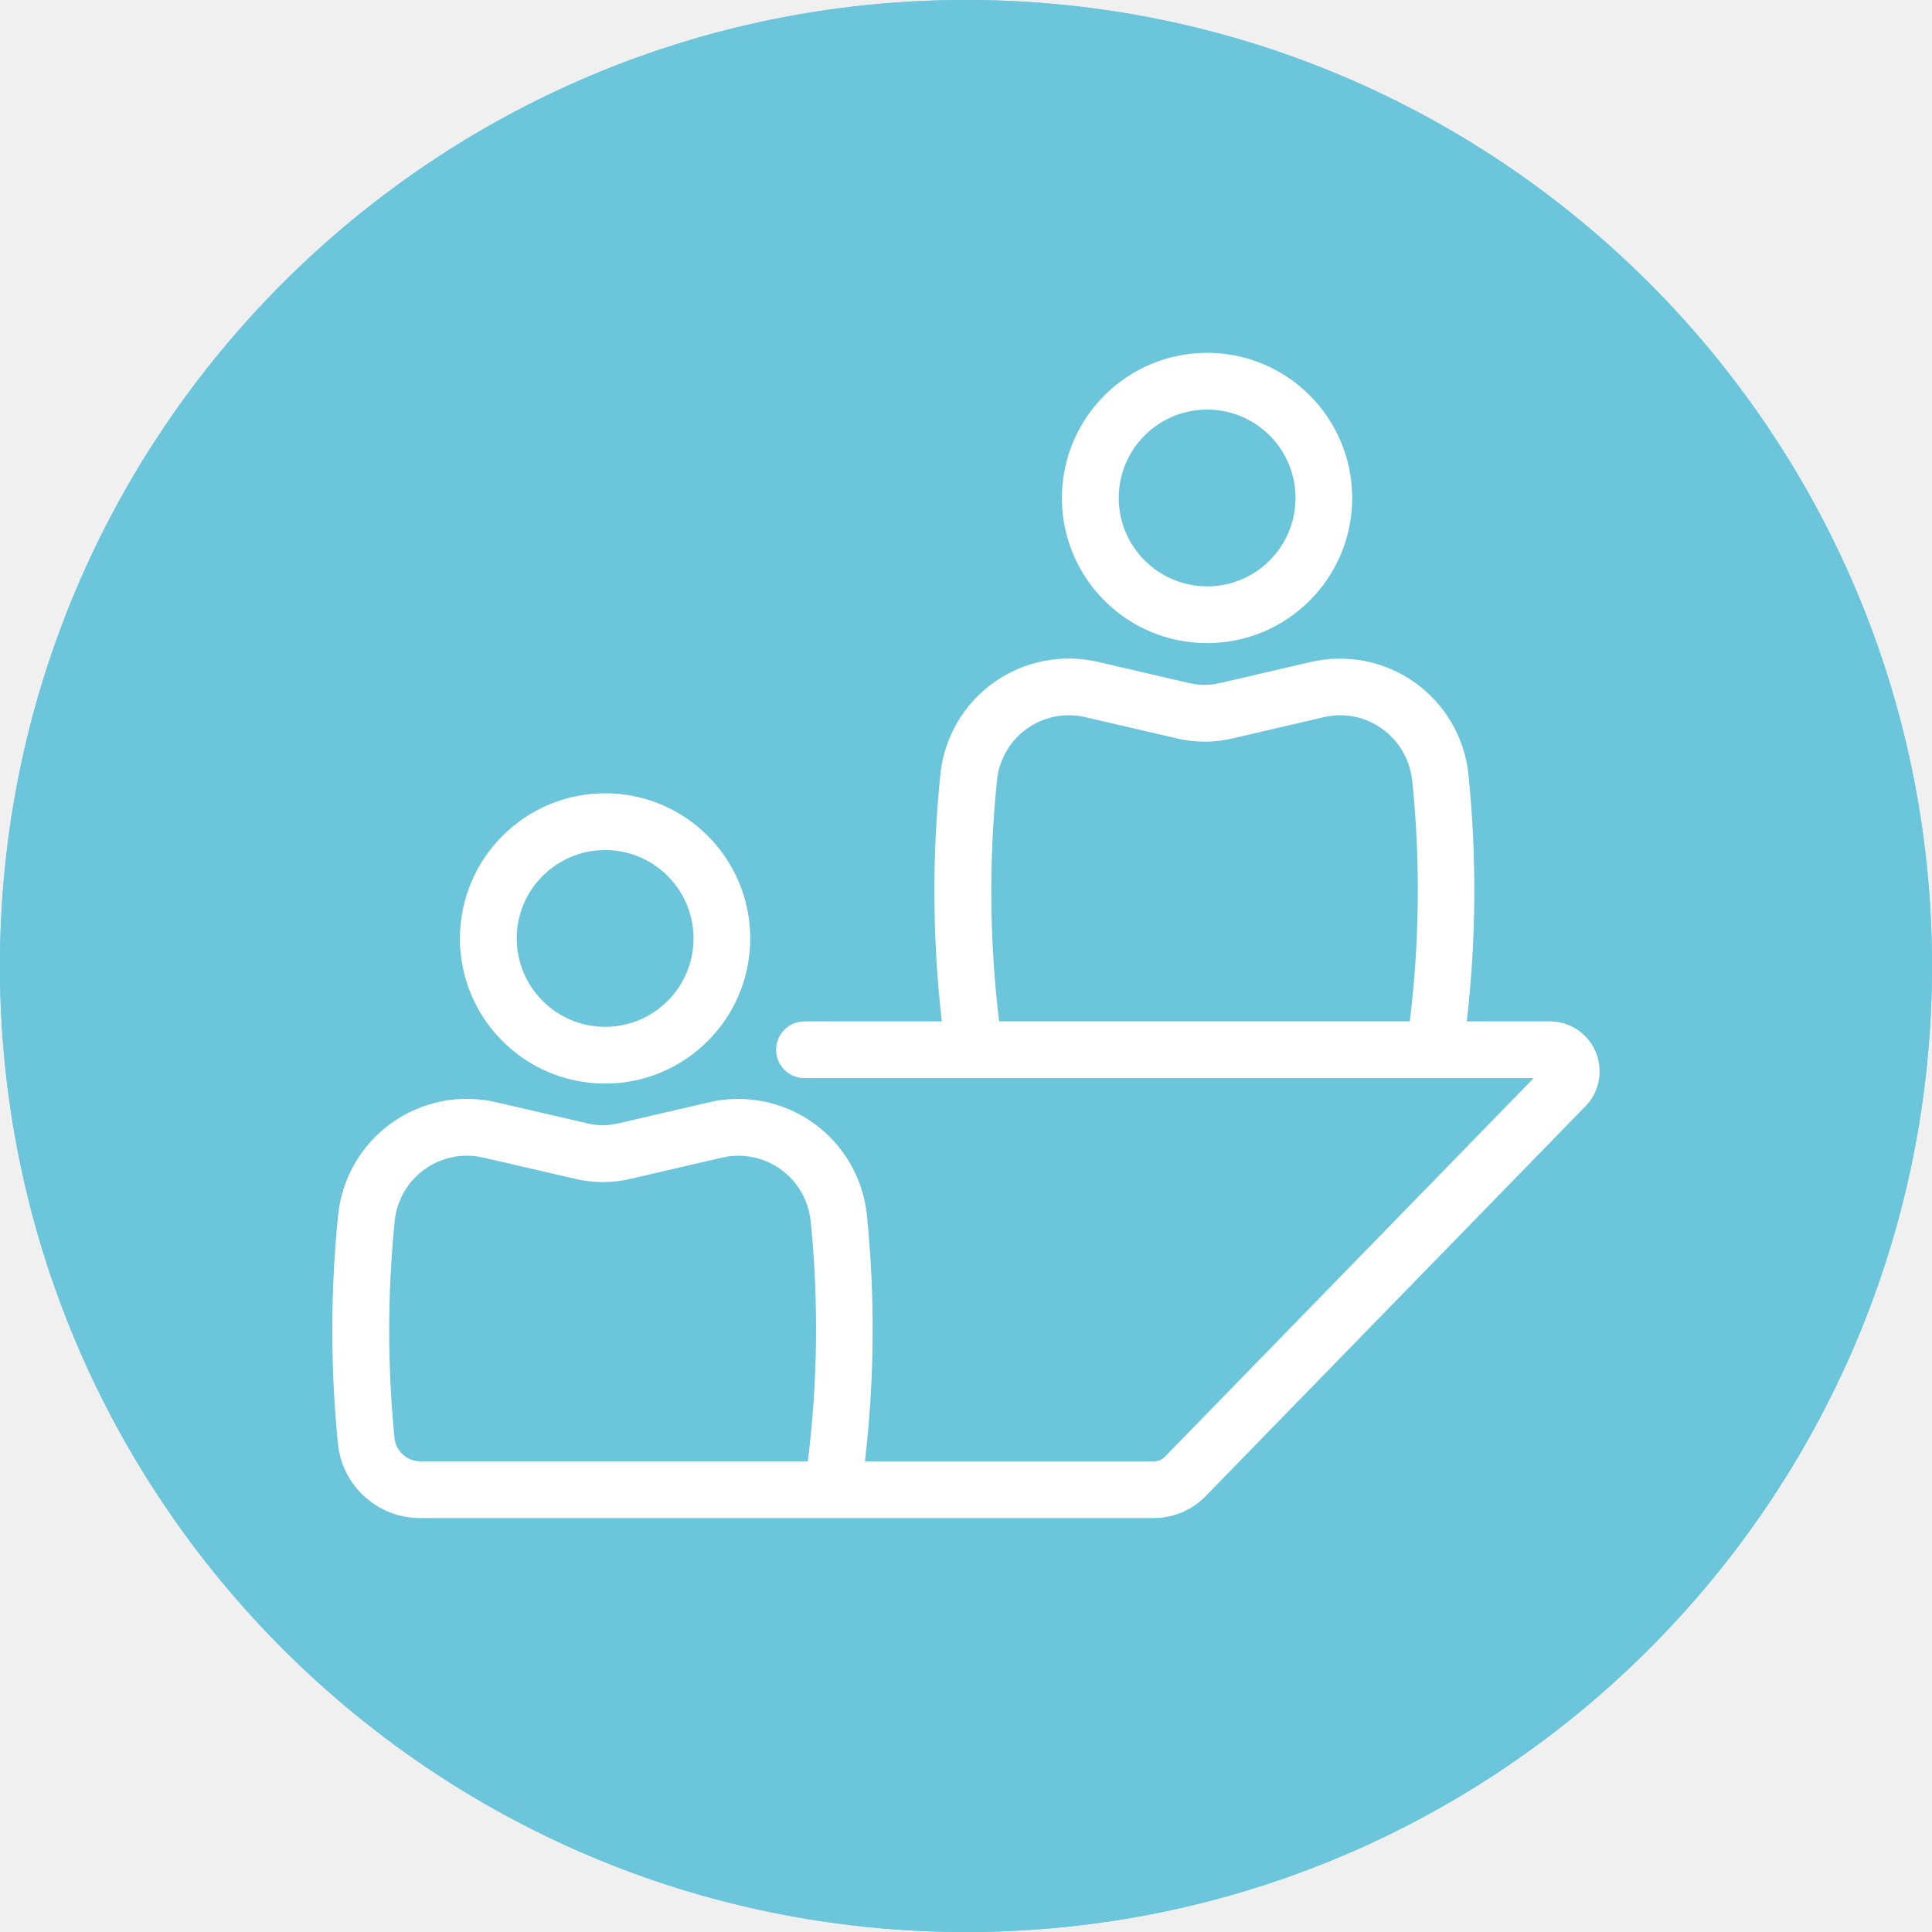
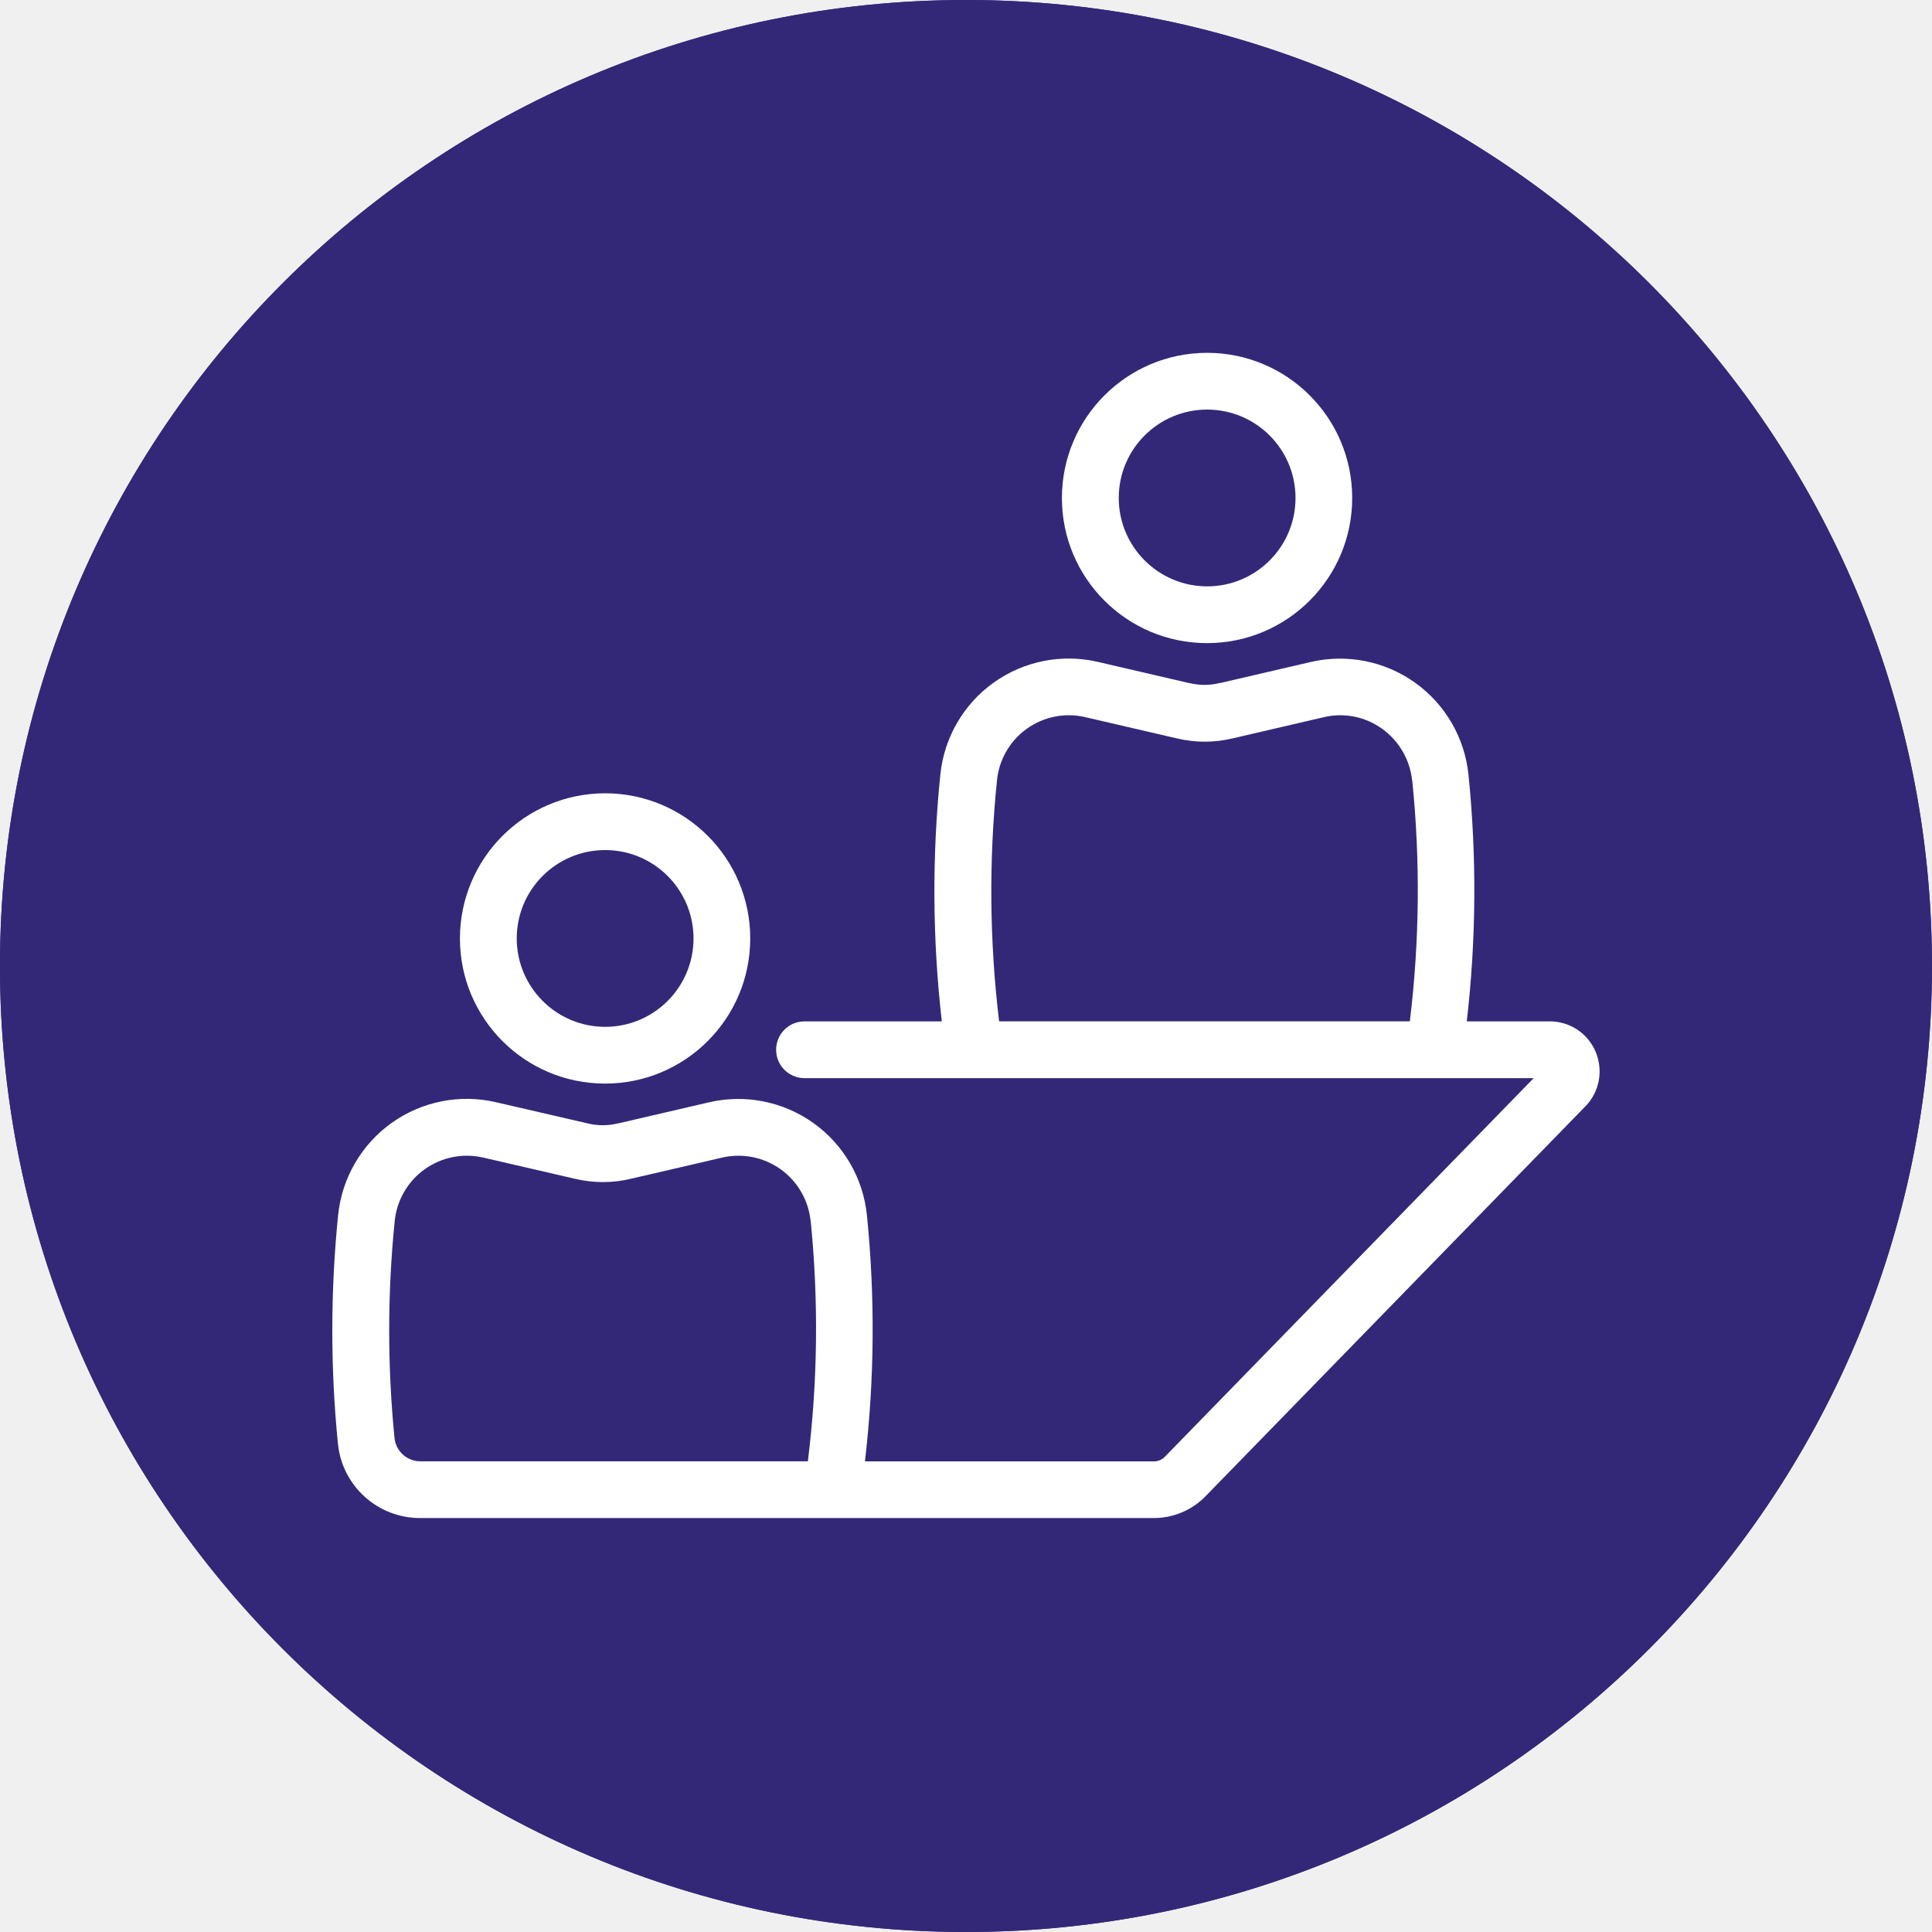
<svg xmlns="http://www.w3.org/2000/svg" width="132" height="132" viewBox="0 0 132 132">
  <defs>
    <style>
-             .cls-1{fill:#6bc5db}
+             .cls-1{fill:#332878}
        </style>
  </defs>
  <g id="icon80_cir2" transform="translate(27.16 8)">
    <rect id="사각형_770" data-name="사각형 770" class="cls-1" width="132" height="132" rx="66" transform="translate(-27.16 -8)" />
    <rect id="사각형_1375" data-name="사각형 1375" width="110" height="110" rx="55" transform="translate(-16.16 3)" style="fill:#fff" />
    <g id="그룹_4033" data-name="그룹 4033" transform="translate(-2750.264 -2746.154)">
      <path id="패스_828" data-name="패스 828" class="cls-1" d="M2789.1 2738.154a66 66 0 1 0 66 66 66 66 0 0 0-66-66zm16.473 24.106a9.917 9.917 0 1 1-9.917 9.917 9.929 9.929 0 0 1 9.921-9.917zm-41.128 30.094a9.917 9.917 0 1 1-9.917 9.917 9.929 9.929 0 0 1 9.921-9.917zm66.987 21.377-25.988 26.677a4.934 4.934 0 0 1-3.52 1.464h-50.095a5.64 5.64 0 0 1-5.639-5.1 78.228 78.228 0 0 1 .016-15.6 8.833 8.833 0 0 1 10.792-7.71l6.238 1.442a4.309 4.309 0 0 0 2.068.006h.03l6.207-1.442a8.835 8.835 0 0 1 10.793 7.71 77.674 77.674 0 0 1-.134 16.822h19.725a1.036 1.036 0 0 0 .743-.292l25.222-25.892h-49.82a1.939 1.939 0 0 1 0-3.878h9.381a78.28 78.28 0 0 1-.1-16.853 8.813 8.813 0 0 1 10.776-7.706l6.207 1.442h.031a4.292 4.292 0 0 0 2.07 0h.032l6.207-1.442a8.824 8.824 0 0 1 10.761 7.71 77.989 77.989 0 0 1-.117 16.848h5.654a3.394 3.394 0 0 1 3.144 2.064 3.429 3.429 0 0 1-.68 3.731z" />
      <path id="패스_829" data-name="패스 829" class="cls-1" d="M3108.934 3000.291a4.972 4.972 0 0 0-2.053-3.537 4.871 4.871 0 0 0-3.977-.791l-6.2 1.441a8.17 8.17 0 0 1-3.874 0h-.009l-6.206-1.441a4.934 4.934 0 0 0-6.045 4.323 74.422 74.422 0 0 0 .146 16.457h28.062a74.132 74.132 0 0 0 .165-16.453z" transform="translate(-289.35 -208.809)" />
      <path id="패스_830" data-name="패스 830" class="cls-1" d="M3132.163 2897.786a6.039 6.039 0 1 0-6.038-6.039 6.046 6.046 0 0 0 6.038 6.039z" transform="translate(-326.585 -119.57)" />
      <path id="패스_831" data-name="패스 831" class="cls-1" d="M2915.3 3056.466a6.039 6.039 0 1 0-6.039-6.039 6.046 6.046 0 0 0 6.039 6.039z" transform="translate(-150.852 -248.155)" />
      <path id="패스_832" data-name="패스 832" class="cls-1" d="M2892.076 3158.977a4.956 4.956 0 0 0-6.063-4.328l-6.205 1.441a8.09 8.09 0 0 1-1.915.229 8.307 8.307 0 0 1-1.931-.229l-6.237-1.442a4.956 4.956 0 0 0-6.064 4.327 74.388 74.388 0 0 0-.015 14.821 1.775 1.775 0 0 0 1.78 1.6h26.463a73.839 73.839 0 0 0 .193-16.42z" transform="translate(-113.589 -337.401)" />
    </g>
  </g>
</svg>
